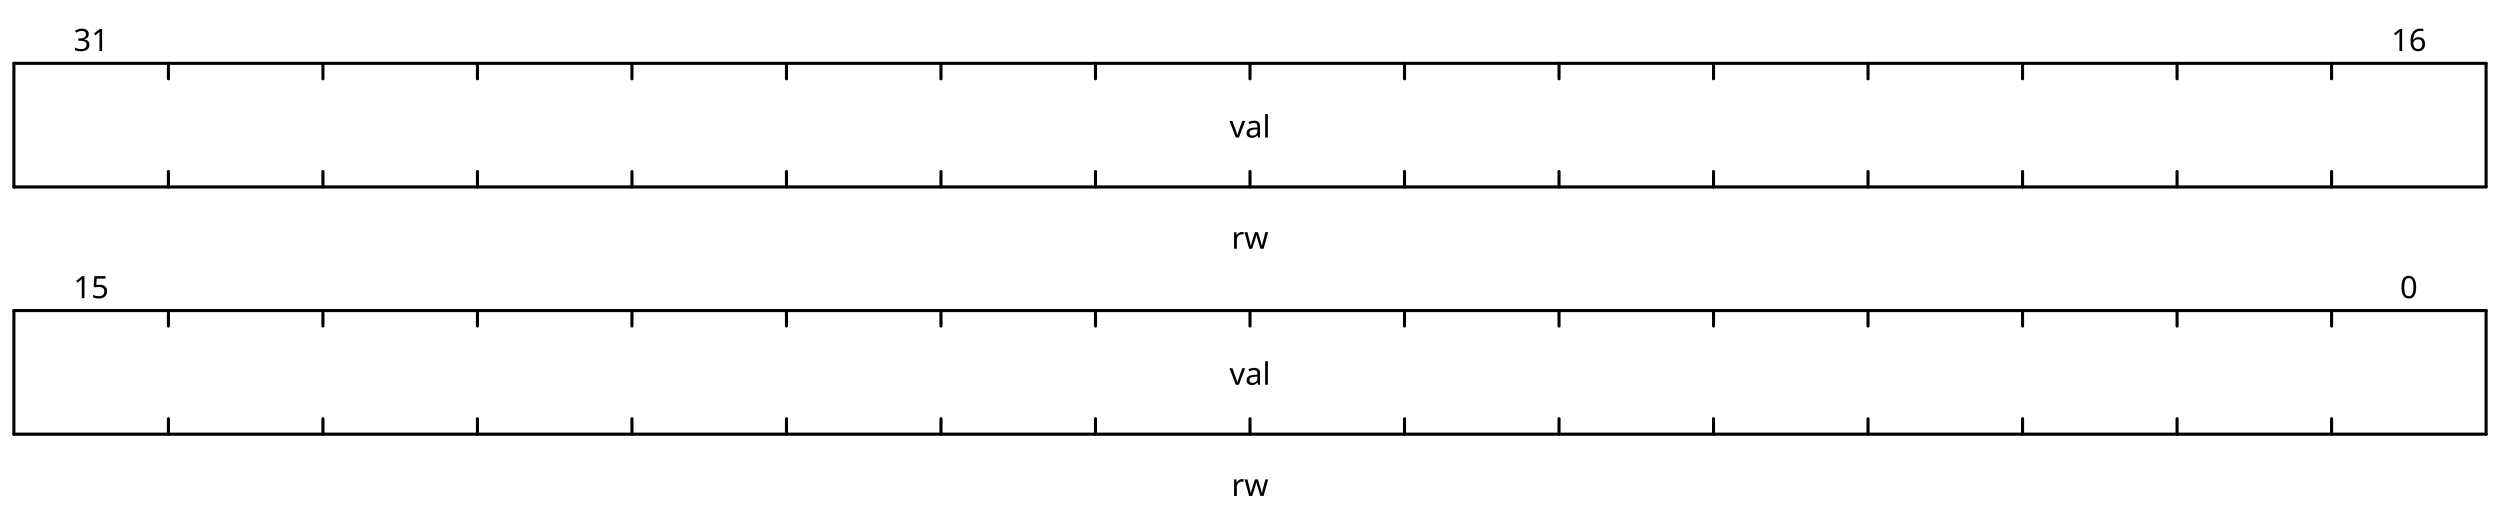
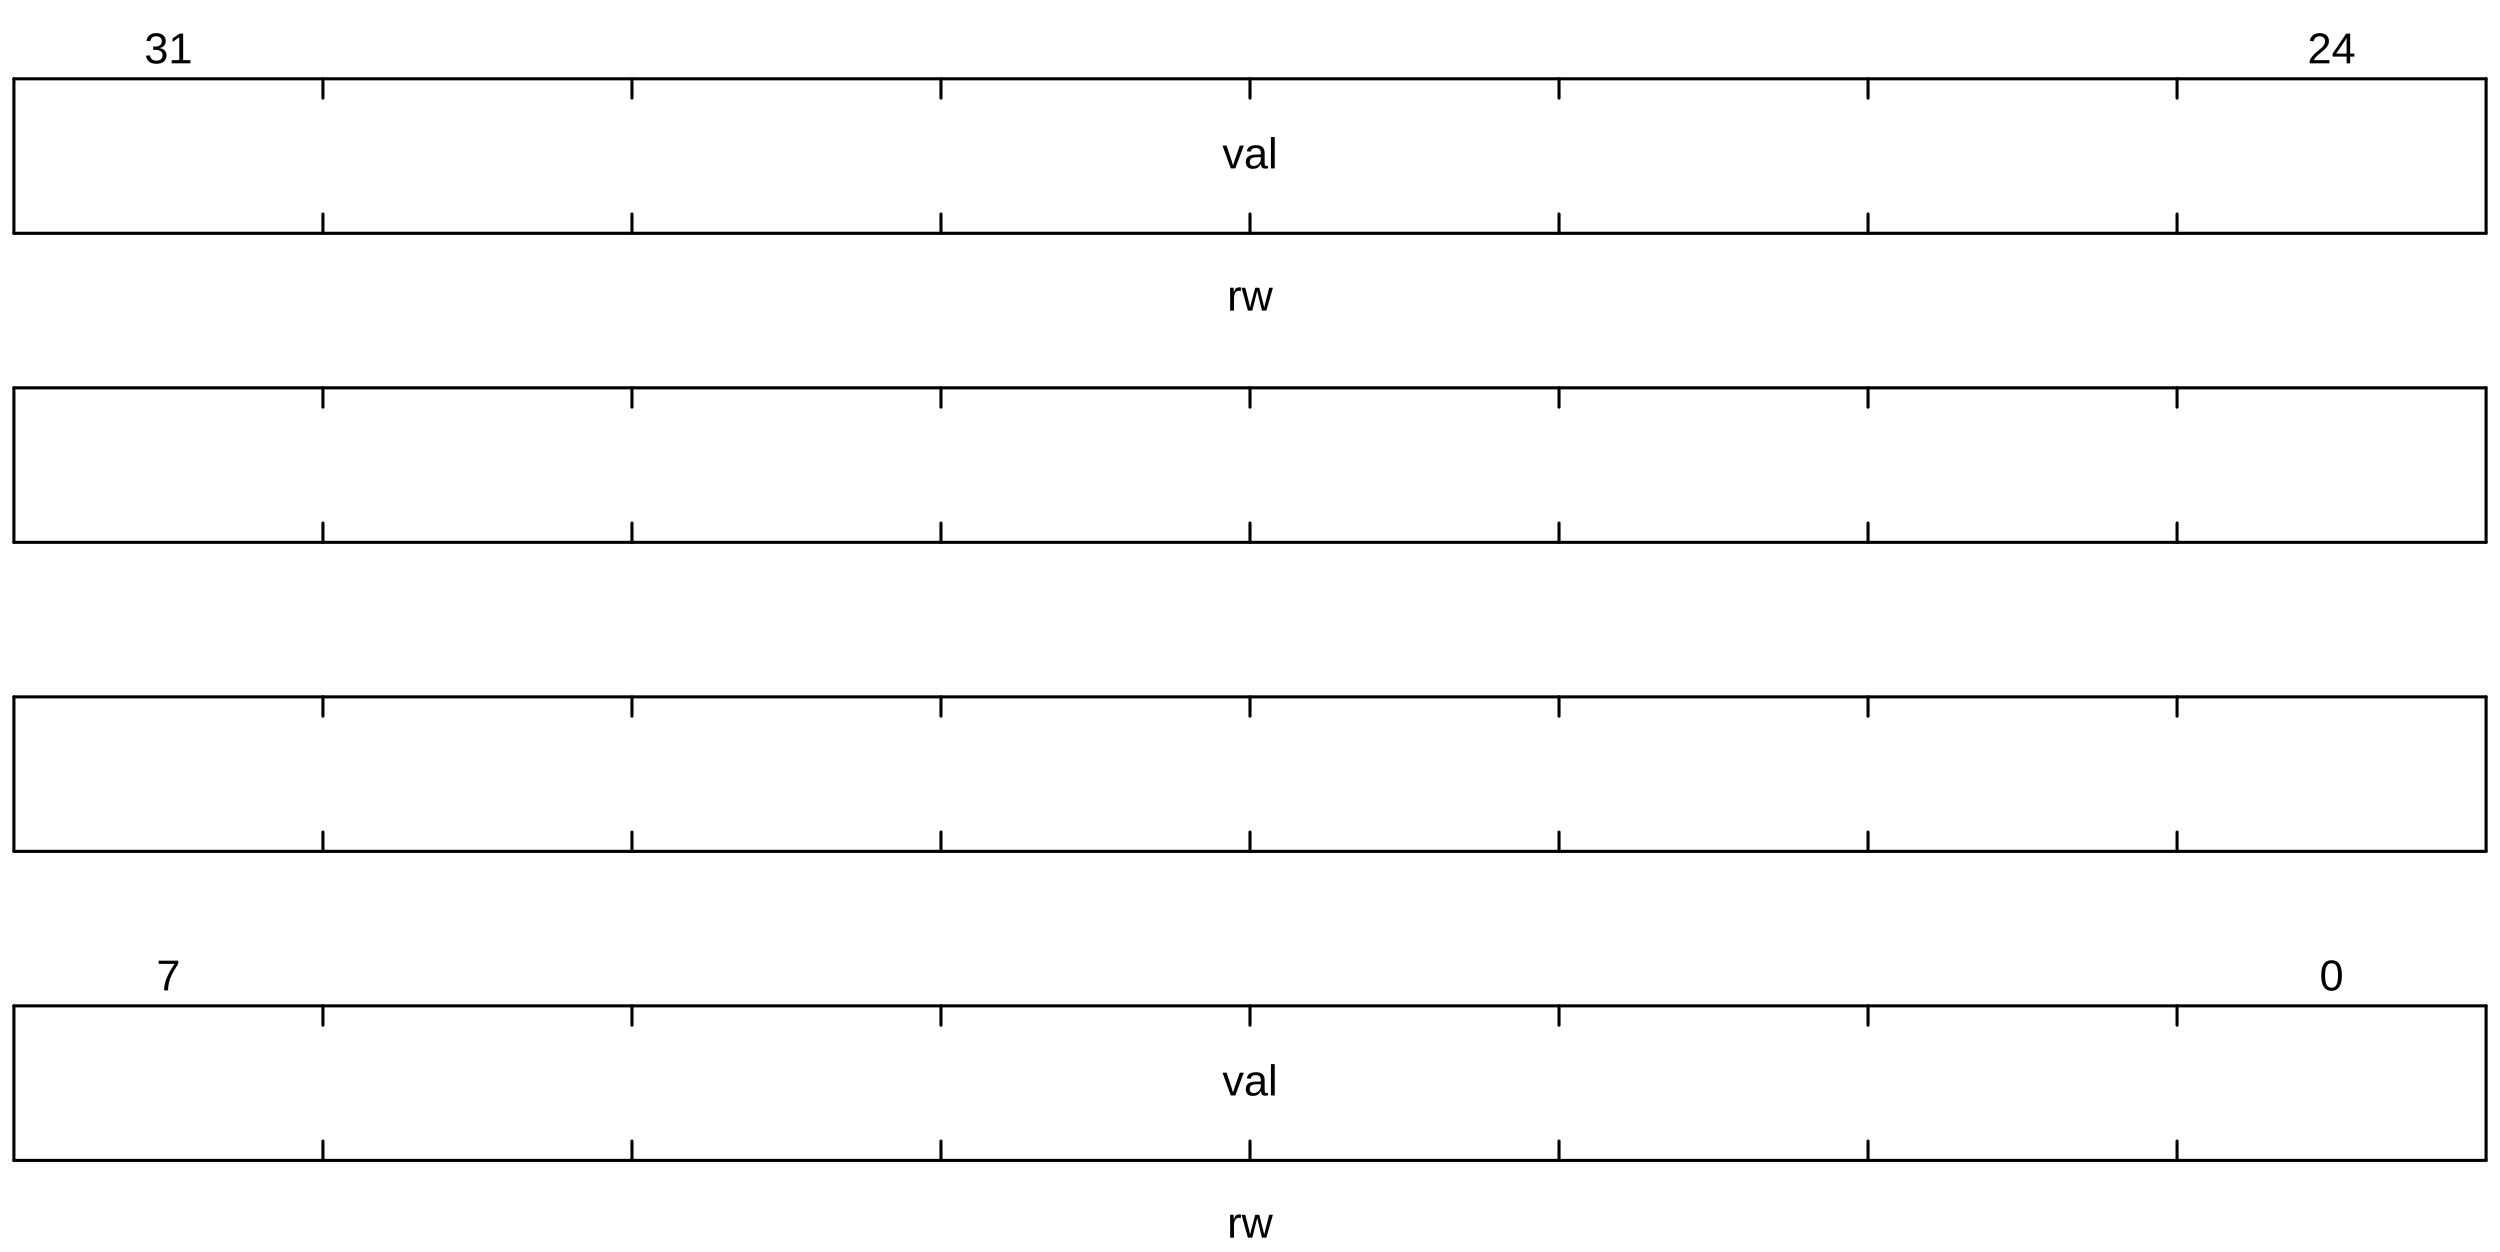
- <svg xmlns="http://www.w3.org/2000/svg" baseProfile="full" class="WaveDrom" height="165" version="1.1" viewBox="0,0,809,165" width="809">
+ <svg xmlns="http://www.w3.org/2000/svg" baseProfile="full" class="WaveDrom" height="405" version="1.1" viewBox="0,0,809,405" width="809">
  <defs />
-   <g font-family="sans-serif" font-size="10" font-weight="normal" text-anchor="middle" transform="translate(4.5,80.5)">
-     <g stroke="black" stroke-linecap="round" stroke-width="1" transform="translate(0,20.0)">
+   <g font-family="Arial" font-size="14" font-weight="normal" text-anchor="middle" transform="translate(4.5,300.5)">
+     <g stroke="black" stroke-linecap="round" stroke-width="1" transform="translate(0,25.0)">
      <line x1="0" x2="800" y1="0" y2="0" />
-       <line x1="0" x2="0" y1="0" y2="40.0" />
-       <line x1="0" x2="800" y1="40.0" y2="40.0" />
-       <line x1="800.0" x2="800.0" y1="0" y2="40.0" />
-       <line x1="750.0" x2="750.0" y1="0" y2="5.0" />
-       <line x1="750.0" x2="750.0" y1="35.0" y2="40.0" />
-       <line x1="700.0" x2="700.0" y1="0" y2="5.0" />
-       <line x1="700.0" x2="700.0" y1="35.0" y2="40.0" />
-       <line x1="650.0" x2="650.0" y1="0" y2="5.0" />
-       <line x1="650.0" x2="650.0" y1="35.0" y2="40.0" />
-       <line x1="600.0" x2="600.0" y1="0" y2="5.0" />
-       <line x1="600.0" x2="600.0" y1="35.0" y2="40.0" />
-       <line x1="550.0" x2="550.0" y1="0" y2="5.0" />
-       <line x1="550.0" x2="550.0" y1="35.0" y2="40.0" />
-       <line x1="500.0" x2="500.0" y1="0" y2="5.0" />
-       <line x1="500.0" x2="500.0" y1="35.0" y2="40.0" />
-       <line x1="450.0" x2="450.0" y1="0" y2="5.0" />
-       <line x1="450.0" x2="450.0" y1="35.0" y2="40.0" />
-       <line x1="400.0" x2="400.0" y1="0" y2="5.0" />
-       <line x1="400.0" x2="400.0" y1="35.0" y2="40.0" />
-       <line x1="350.0" x2="350.0" y1="0" y2="5.0" />
-       <line x1="350.0" x2="350.0" y1="35.0" y2="40.0" />
-       <line x1="300.0" x2="300.0" y1="0" y2="5.0" />
-       <line x1="300.0" x2="300.0" y1="35.0" y2="40.0" />
-       <line x1="250.0" x2="250.0" y1="0" y2="5.0" />
-       <line x1="250.0" x2="250.0" y1="35.0" y2="40.0" />
-       <line x1="200.0" x2="200.0" y1="0" y2="5.0" />
-       <line x1="200.0" x2="200.0" y1="35.0" y2="40.0" />
-       <line x1="150.0" x2="150.0" y1="0" y2="5.0" />
-       <line x1="150.0" x2="150.0" y1="35.0" y2="40.0" />
-       <line x1="100.0" x2="100.0" y1="0" y2="5.0" />
-       <line x1="100.0" x2="100.0" y1="35.0" y2="40.0" />
-       <line x1="50.0" x2="50.0" y1="0" y2="5.0" />
-       <line x1="50.0" x2="50.0" y1="35.0" y2="40.0" />
+       <line x1="0" x2="0" y1="0" y2="50.0" />
+       <line x1="0" x2="800" y1="50.0" y2="50.0" />
+       <line x1="800.0" x2="800.0" y1="0" y2="50.0" />
+       <line x1="700.0" x2="700.0" y1="0" y2="6.25" />
+       <line x1="700.0" x2="700.0" y1="43.75" y2="50.0" />
+       <line x1="600.0" x2="600.0" y1="0" y2="6.25" />
+       <line x1="600.0" x2="600.0" y1="43.75" y2="50.0" />
+       <line x1="500.0" x2="500.0" y1="0" y2="6.25" />
+       <line x1="500.0" x2="500.0" y1="43.75" y2="50.0" />
+       <line x1="400.0" x2="400.0" y1="0" y2="6.25" />
+       <line x1="400.0" x2="400.0" y1="43.75" y2="50.0" />
+       <line x1="300.0" x2="300.0" y1="0" y2="6.25" />
+       <line x1="300.0" x2="300.0" y1="43.75" y2="50.0" />
+       <line x1="200.0" x2="200.0" y1="0" y2="6.25" />
+       <line x1="200.0" x2="200.0" y1="43.75" y2="50.0" />
+       <line x1="100.0" x2="100.0" y1="0" y2="6.25" />
+       <line x1="100.0" x2="100.0" y1="43.75" y2="50.0" />
    </g>
    <g text-anchor="middle">
      <g>
-         <g transform="translate(0,20.0)" />
-         <g transform="translate(25.0,16.0)">
-           <text x="750.0">
+         <g transform="translate(0,25.0)" />
+         <g transform="translate(50.0,20.0)">
+           <text x="700.0">
            <tspan>0</tspan>
          </text>
          <text x="0.0">
-             <tspan>15</tspan>
+             <tspan>7</tspan>
          </text>
        </g>
-         <g transform="translate(25.0,44.0)">
-           <text x="375.0">
+         <g transform="translate(50.0,54.0)">
+           <text x="350.0">
            <tspan>val</tspan>
          </text>
        </g>
-         <g transform="translate(25.0,80)">
-           <text x="375.0">
+         <g transform="translate(50.0,100)">
+           <text x="350.0">
            <tspan>rw</tspan>
          </text>
        </g>
      </g>
    </g>
  </g>
-   <g font-family="sans-serif" font-size="10" font-weight="normal" text-anchor="middle" transform="translate(4.5,0.5)">
-     <g stroke="black" stroke-linecap="round" stroke-width="1" transform="translate(0,20.0)">
+   <g font-family="Arial" font-size="14" font-weight="normal" text-anchor="middle" transform="translate(4.5,200.5)">
+     <g stroke="black" stroke-linecap="round" stroke-width="1" transform="translate(0,25.0)">
      <line x1="0" x2="800" y1="0" y2="0" />
-       <line x1="0" x2="0" y1="0" y2="40.0" />
-       <line x1="0" x2="800" y1="40.0" y2="40.0" />
-       <line x1="800.0" x2="800.0" y1="0" y2="40.0" />
-       <line x1="750.0" x2="750.0" y1="0" y2="5.0" />
-       <line x1="750.0" x2="750.0" y1="35.0" y2="40.0" />
-       <line x1="700.0" x2="700.0" y1="0" y2="5.0" />
-       <line x1="700.0" x2="700.0" y1="35.0" y2="40.0" />
-       <line x1="650.0" x2="650.0" y1="0" y2="5.0" />
-       <line x1="650.0" x2="650.0" y1="35.0" y2="40.0" />
-       <line x1="600.0" x2="600.0" y1="0" y2="5.0" />
-       <line x1="600.0" x2="600.0" y1="35.0" y2="40.0" />
-       <line x1="550.0" x2="550.0" y1="0" y2="5.0" />
-       <line x1="550.0" x2="550.0" y1="35.0" y2="40.0" />
-       <line x1="500.0" x2="500.0" y1="0" y2="5.0" />
-       <line x1="500.0" x2="500.0" y1="35.0" y2="40.0" />
-       <line x1="450.0" x2="450.0" y1="0" y2="5.0" />
-       <line x1="450.0" x2="450.0" y1="35.0" y2="40.0" />
-       <line x1="400.0" x2="400.0" y1="0" y2="5.0" />
-       <line x1="400.0" x2="400.0" y1="35.0" y2="40.0" />
-       <line x1="350.0" x2="350.0" y1="0" y2="5.0" />
-       <line x1="350.0" x2="350.0" y1="35.0" y2="40.0" />
-       <line x1="300.0" x2="300.0" y1="0" y2="5.0" />
-       <line x1="300.0" x2="300.0" y1="35.0" y2="40.0" />
-       <line x1="250.0" x2="250.0" y1="0" y2="5.0" />
-       <line x1="250.0" x2="250.0" y1="35.0" y2="40.0" />
-       <line x1="200.0" x2="200.0" y1="0" y2="5.0" />
-       <line x1="200.0" x2="200.0" y1="35.0" y2="40.0" />
-       <line x1="150.0" x2="150.0" y1="0" y2="5.0" />
-       <line x1="150.0" x2="150.0" y1="35.0" y2="40.0" />
-       <line x1="100.0" x2="100.0" y1="0" y2="5.0" />
-       <line x1="100.0" x2="100.0" y1="35.0" y2="40.0" />
-       <line x1="50.0" x2="50.0" y1="0" y2="5.0" />
-       <line x1="50.0" x2="50.0" y1="35.0" y2="40.0" />
+       <line x1="0" x2="0" y1="0" y2="50.0" />
+       <line x1="0" x2="800" y1="50.0" y2="50.0" />
+       <line x1="800.0" x2="800.0" y1="0" y2="50.0" />
+       <line x1="700.0" x2="700.0" y1="0" y2="6.25" />
+       <line x1="700.0" x2="700.0" y1="43.75" y2="50.0" />
+       <line x1="600.0" x2="600.0" y1="0" y2="6.25" />
+       <line x1="600.0" x2="600.0" y1="43.75" y2="50.0" />
+       <line x1="500.0" x2="500.0" y1="0" y2="6.25" />
+       <line x1="500.0" x2="500.0" y1="43.75" y2="50.0" />
+       <line x1="400.0" x2="400.0" y1="0" y2="6.25" />
+       <line x1="400.0" x2="400.0" y1="43.75" y2="50.0" />
+       <line x1="300.0" x2="300.0" y1="0" y2="6.25" />
+       <line x1="300.0" x2="300.0" y1="43.75" y2="50.0" />
+       <line x1="200.0" x2="200.0" y1="0" y2="6.25" />
+       <line x1="200.0" x2="200.0" y1="43.75" y2="50.0" />
+       <line x1="100.0" x2="100.0" y1="0" y2="6.25" />
+       <line x1="100.0" x2="100.0" y1="43.75" y2="50.0" />
    </g>
    <g text-anchor="middle">
      <g>
-         <g transform="translate(0,20.0)" />
-         <g transform="translate(25.0,16.0)">
-           <text x="750.0">
-             <tspan>16</tspan>
+         <g transform="translate(0,25.0)" />
+         <g transform="translate(50.0,20.0)" />
+         <g transform="translate(50.0,54.0)" />
+         <g transform="translate(50.0,100)" />
+       </g>
+     </g>
+   </g>
+   <g font-family="Arial" font-size="14" font-weight="normal" text-anchor="middle" transform="translate(4.5,100.5)">
+     <g stroke="black" stroke-linecap="round" stroke-width="1" transform="translate(0,25.0)">
+       <line x1="0" x2="800" y1="0" y2="0" />
+       <line x1="0" x2="0" y1="0" y2="50.0" />
+       <line x1="0" x2="800" y1="50.0" y2="50.0" />
+       <line x1="800.0" x2="800.0" y1="0" y2="50.0" />
+       <line x1="700.0" x2="700.0" y1="0" y2="6.25" />
+       <line x1="700.0" x2="700.0" y1="43.75" y2="50.0" />
+       <line x1="600.0" x2="600.0" y1="0" y2="6.25" />
+       <line x1="600.0" x2="600.0" y1="43.75" y2="50.0" />
+       <line x1="500.0" x2="500.0" y1="0" y2="6.25" />
+       <line x1="500.0" x2="500.0" y1="43.75" y2="50.0" />
+       <line x1="400.0" x2="400.0" y1="0" y2="6.25" />
+       <line x1="400.0" x2="400.0" y1="43.75" y2="50.0" />
+       <line x1="300.0" x2="300.0" y1="0" y2="6.25" />
+       <line x1="300.0" x2="300.0" y1="43.75" y2="50.0" />
+       <line x1="200.0" x2="200.0" y1="0" y2="6.25" />
+       <line x1="200.0" x2="200.0" y1="43.75" y2="50.0" />
+       <line x1="100.0" x2="100.0" y1="0" y2="6.25" />
+       <line x1="100.0" x2="100.0" y1="43.75" y2="50.0" />
+     </g>
+     <g text-anchor="middle">
+       <g>
+         <g transform="translate(0,25.0)" />
+         <g transform="translate(50.0,20.0)" />
+         <g transform="translate(50.0,54.0)" />
+         <g transform="translate(50.0,100)" />
+       </g>
+     </g>
+   </g>
+   <g font-family="Arial" font-size="14" font-weight="normal" text-anchor="middle" transform="translate(4.5,0.5)">
+     <g stroke="black" stroke-linecap="round" stroke-width="1" transform="translate(0,25.0)">
+       <line x1="0" x2="800" y1="0" y2="0" />
+       <line x1="0" x2="0" y1="0" y2="50.0" />
+       <line x1="0" x2="800" y1="50.0" y2="50.0" />
+       <line x1="800.0" x2="800.0" y1="0" y2="50.0" />
+       <line x1="700.0" x2="700.0" y1="0" y2="6.25" />
+       <line x1="700.0" x2="700.0" y1="43.75" y2="50.0" />
+       <line x1="600.0" x2="600.0" y1="0" y2="6.25" />
+       <line x1="600.0" x2="600.0" y1="43.75" y2="50.0" />
+       <line x1="500.0" x2="500.0" y1="0" y2="6.25" />
+       <line x1="500.0" x2="500.0" y1="43.75" y2="50.0" />
+       <line x1="400.0" x2="400.0" y1="0" y2="6.25" />
+       <line x1="400.0" x2="400.0" y1="43.75" y2="50.0" />
+       <line x1="300.0" x2="300.0" y1="0" y2="6.25" />
+       <line x1="300.0" x2="300.0" y1="43.75" y2="50.0" />
+       <line x1="200.0" x2="200.0" y1="0" y2="6.25" />
+       <line x1="200.0" x2="200.0" y1="43.75" y2="50.0" />
+       <line x1="100.0" x2="100.0" y1="0" y2="6.25" />
+       <line x1="100.0" x2="100.0" y1="43.75" y2="50.0" />
+     </g>
+     <g text-anchor="middle">
+       <g>
+         <g transform="translate(0,25.0)" />
+         <g transform="translate(50.0,20.0)">
+           <text x="700.0">
+             <tspan>24</tspan>
          </text>
          <text x="0.0">
            <tspan>31</tspan>
          </text>
        </g>
-         <g transform="translate(25.0,44.0)">
-           <text x="375.0">
+         <g transform="translate(50.0,54.0)">
+           <text x="350.0">
            <tspan>val</tspan>
          </text>
        </g>
-         <g transform="translate(25.0,80)">
-           <text x="375.0">
+         <g transform="translate(50.0,100)">
+           <text x="350.0">
            <tspan>rw</tspan>
          </text>
        </g>
      </g>
    </g>
  </g>
</svg>
